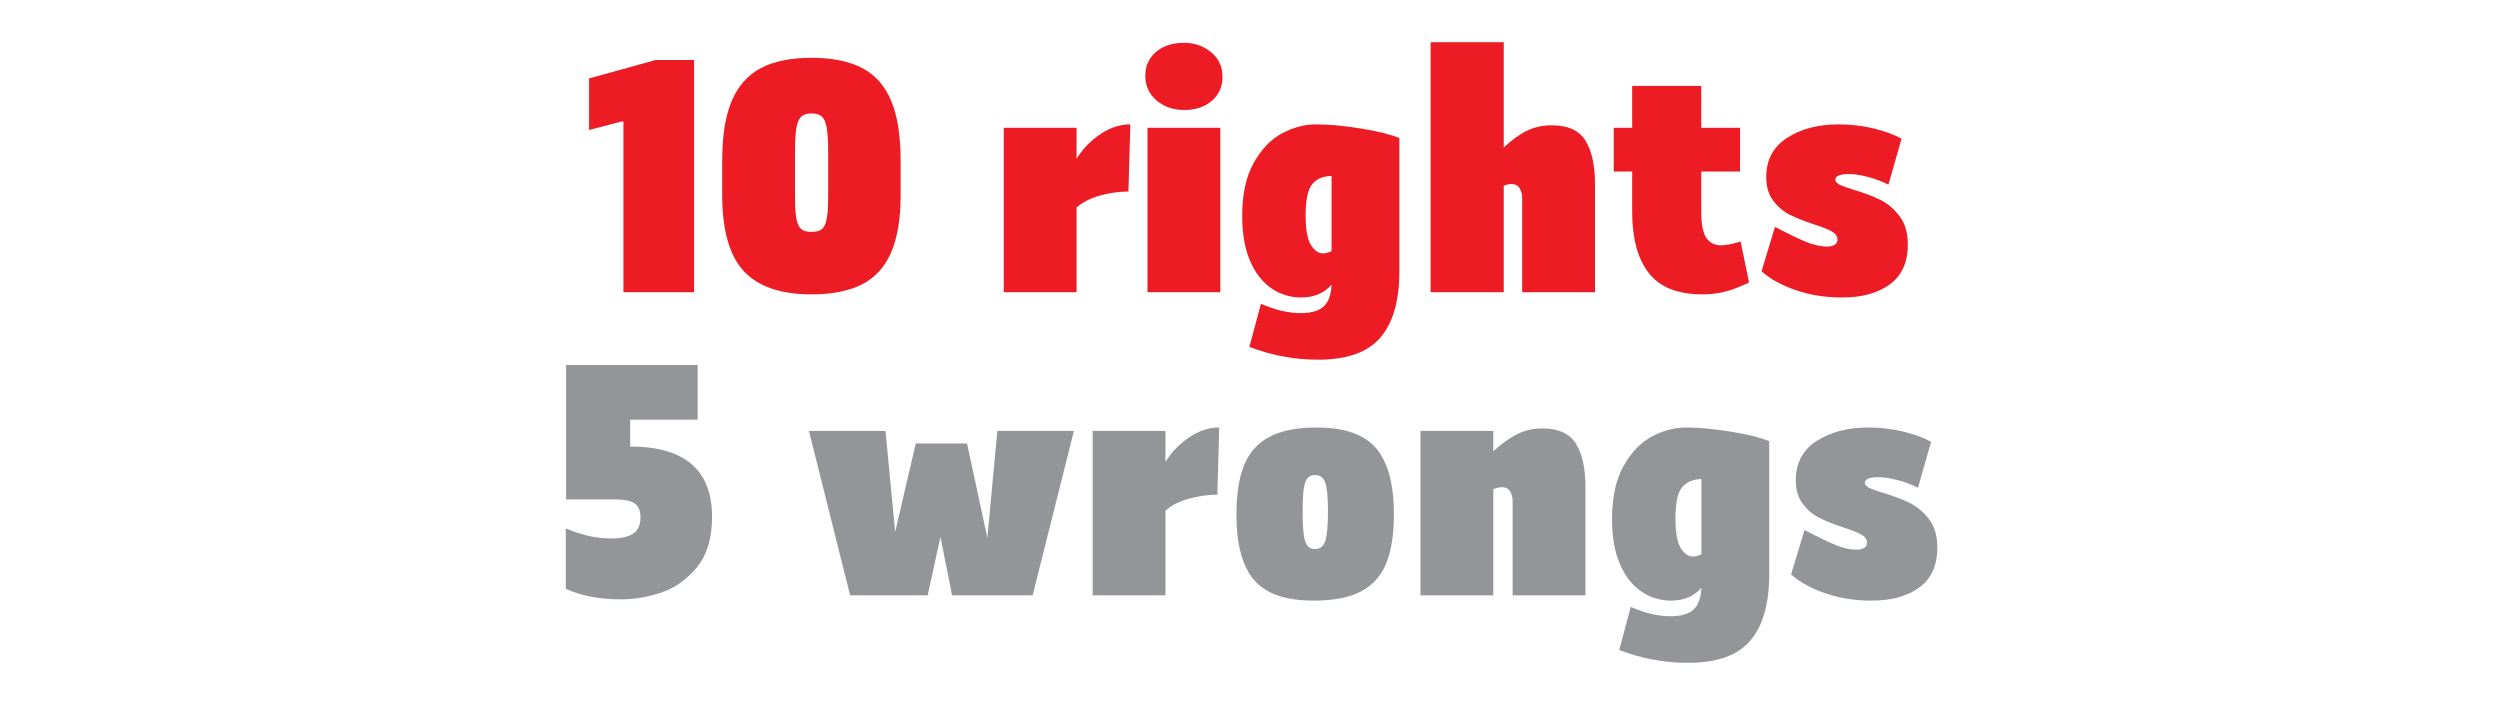
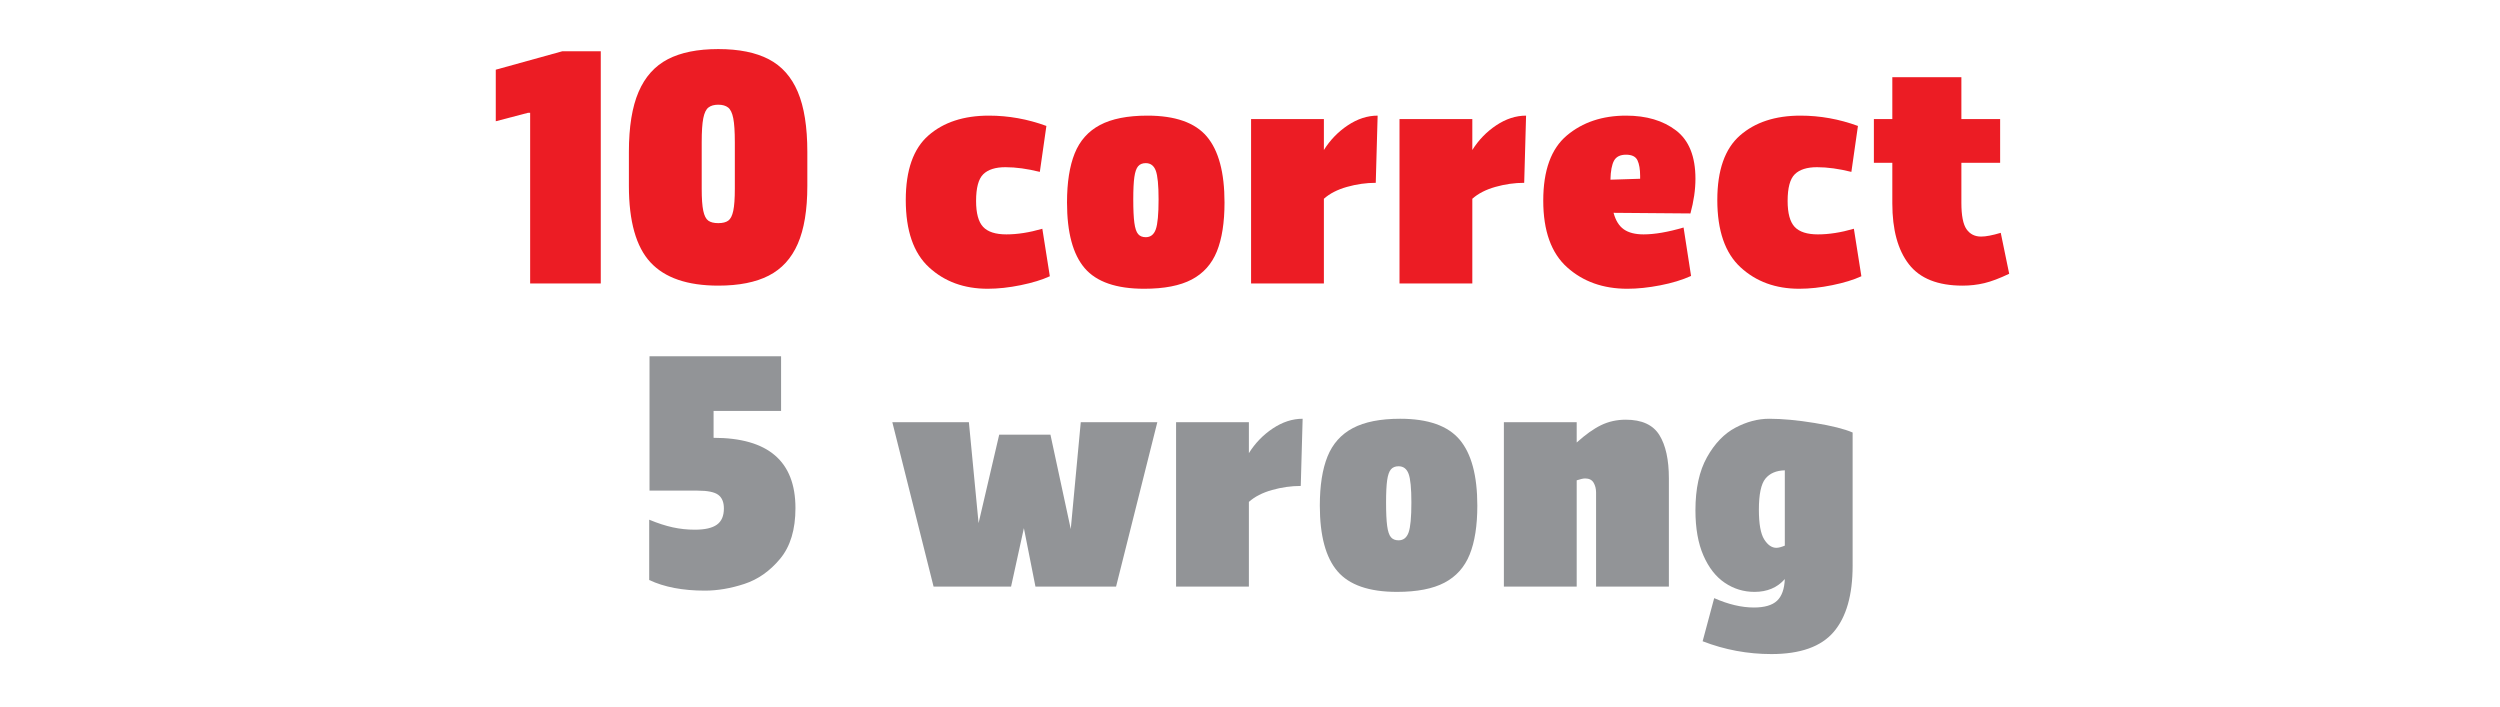
- <svg xmlns="http://www.w3.org/2000/svg" version="1.1" id="RESULT" x="0px" y="0px" width="800px" height="226px" viewBox="12 112 800 226" enable-background="new 12 112 800 226" xml:space="preserve">
+ <svg xmlns="http://www.w3.org/2000/svg" version="1.1" id="RESULT" x="0px" y="0px" width="800px" height="226px" viewBox="0 0 800 226" enable-background="new 0 0 800 226" xml:space="preserve">
  <g>
-     <g>
-       <path fill="#ED1C24" d="M234.102,205.499h-22.6v-54.601h-0.7l-10.3,2.7v-16.5l21.3-5.9h12.3V205.499z" />
-       <path fill="#ED1C24" d="M250.002,198.749c-4.601-4.967-6.9-13.116-6.9-24.45v-10.9c0-8,1.033-14.399,3.101-19.2    c2.064-4.8,5.183-8.282,9.35-10.449c4.166-2.166,9.55-3.25,16.15-3.25c6.6,0,11.982,1.084,16.149,3.25    c4.166,2.167,7.267,5.649,9.3,10.449c2.033,4.801,3.051,11.2,3.051,19.2v10.9c0,7.667-1.018,13.834-3.051,18.5    c-2.033,4.667-5.134,8.066-9.3,10.2c-4.167,2.134-9.55,3.199-16.149,3.199C261.835,206.198,254.602,203.717,250.002,198.749z     M274.902,185.399c0.733-0.533,1.267-1.583,1.601-3.149c0.333-1.565,0.5-3.916,0.5-7.051v-14.899c0-3.4-0.167-5.95-0.5-7.65    c-0.334-1.7-0.884-2.85-1.65-3.45c-0.767-0.6-1.816-0.899-3.149-0.899c-1.334,0-2.385,0.3-3.15,0.899    c-0.768,0.601-1.317,1.75-1.65,3.45c-0.334,1.7-0.5,4.25-0.5,7.65v14.899c0,3.135,0.166,5.484,0.5,7.051    c0.333,1.566,0.866,2.616,1.601,3.149c0.732,0.535,1.8,0.8,3.2,0.8C273.102,186.198,274.167,185.934,274.902,185.399z" />
-       <path fill="#ED1C24" d="M373.101,173.299c-3.066,0-6.134,0.435-9.2,1.3c-3.066,0.867-5.535,2.134-7.399,3.8v27.101h-23.3v-52.601    h23.3v9.9c2-3.2,4.55-5.833,7.649-7.9c3.101-2.064,6.283-3.1,9.55-3.1L373.101,173.299z" />
-       <path fill="#ED1C24" d="M382.1,144.149c-2.4-2.033-3.6-4.683-3.6-7.95c0-3.133,1.149-5.666,3.449-7.6    c2.301-1.933,5.283-2.9,8.95-2.9c3.333,0,6.215,1,8.65,3c2.433,2,3.649,4.635,3.649,7.9c0,3.134-1.134,5.684-3.399,7.65    c-2.268,1.967-5.234,2.949-8.9,2.949C387.433,147.198,384.5,146.184,382.1,144.149z M379.199,152.899H402.5v52.601h-23.301    V152.899z" />
-       <path fill="#ED1C24" d="M459.799,198.799c0,9.399-2.017,16.466-6.049,21.2c-4.035,4.732-10.687,7.1-19.951,7.1    c-7.601,0-14.935-1.367-22-4.1l3.701-13.801c4.532,2,8.766,3,12.698,3c3.4,0,5.865-0.717,7.4-2.149    c1.533-1.435,2.365-3.75,2.5-6.95c-2.4,2.733-5.635,4.1-9.699,4.1c-3.469,0-6.635-0.967-9.5-2.899    c-2.867-1.934-5.149-4.851-6.852-8.75c-1.699-3.9-2.55-8.715-2.55-14.45c0-6.933,1.233-12.6,3.7-17c2.468-4.4,5.5-7.55,9.101-9.45    c3.602-1.899,7.201-2.85,10.801-2.85c4.199,0,9.051,0.45,14.551,1.35c5.5,0.9,9.549,1.917,12.148,3.05V198.799z M438.1,192.399    v-24.1c-2.734,0.066-4.801,0.95-6.199,2.649c-1.4,1.7-2.102,5.018-2.102,9.95c0,4.535,0.565,7.7,1.701,9.5    c1.133,1.8,2.432,2.7,3.899,2.7C436.065,193.099,436.965,192.865,438.1,192.399z" />
-       <path fill="#ED1C24" d="M519.349,156.999c2.033,3.267,3.05,7.899,3.05,13.899v34.601h-23.3v-30.101c0-1.2-0.267-2.25-0.8-3.149    c-0.534-0.9-1.436-1.351-2.7-1.351c-0.734,0-1.534,0.167-2.399,0.5v34.101H469.8v-80h23.399v33.699    c2.732-2.532,5.267-4.35,7.601-5.449c2.333-1.101,4.933-1.65,7.8-1.65C513.732,152.099,517.315,153.734,519.349,156.999z" />
-       <path fill="#ED1C24" d="M571.698,202.399c-3.066,1.467-5.717,2.467-7.95,3s-4.55,0.8-6.948,0.8c-7.936,0-13.668-2.282-17.2-6.85    c-3.534-4.566-5.3-11.05-5.3-19.45v-13h-5.9v-14h5.9v-13.399h22.1v13.399h12.4v14h-12.4v12.8c0,4.067,0.55,6.885,1.65,8.45    c1.1,1.567,2.648,2.351,4.648,2.351c1.533,0,3.634-0.4,6.3-1.2L571.698,202.399z" />
-       <path fill="#ED1C24" d="M579.998,184.599c4.199,2.2,7.516,3.8,9.949,4.8s4.684,1.5,6.75,1.5c0.934,0,1.717-0.183,2.351-0.55    c0.633-0.366,0.95-0.916,0.95-1.65c0-1.065-0.584-1.933-1.75-2.6c-1.168-0.666-3.084-1.433-5.75-2.3    c-3.067-1-5.635-2.017-7.7-3.05c-2.066-1.033-3.851-2.533-5.351-4.5s-2.25-4.483-2.25-7.551c0-5.532,2.232-9.732,6.7-12.6    c4.466-2.866,9.966-4.3,16.5-4.3c3.933,0,7.716,0.45,11.351,1.35c3.633,0.9,6.55,1.984,8.75,3.25l-4.2,14.7    c-1.935-1-4.084-1.816-6.449-2.45c-2.367-0.633-4.418-0.95-6.15-0.95c-2.935,0-4.399,0.601-4.399,1.801    c0,0.6,0.466,1.134,1.399,1.6c0.934,0.467,2.4,1,4.4,1.6c3.332,1,6.165,2.067,8.5,3.2c2.332,1.134,4.399,2.867,6.199,5.2    c1.801,2.334,2.7,5.367,2.7,9.1c0,5.734-1.918,10-5.75,12.801c-3.834,2.8-8.95,4.199-15.351,4.199    c-5.268,0-10.185-0.784-14.75-2.35c-4.567-1.566-8.218-3.583-10.95-6.05L579.998,184.599z" />
-       <path fill="#939598" d="M239.852,277.399c0,6.867-1.634,12.268-4.899,16.2c-3.268,3.935-7.084,6.617-11.45,8.05    c-4.367,1.434-8.584,2.15-12.65,2.15c-7.066,0-13-1.134-17.8-3.4v-19.3c2.733,1.134,5.25,1.95,7.55,2.45s4.65,0.75,7.05,0.75    c3.2,0,5.551-0.533,7.051-1.601c1.5-1.065,2.25-2.8,2.25-5.199c0-2-0.601-3.45-1.801-4.351c-1.199-0.899-3.399-1.35-6.6-1.35    h-15.4v-43h42.101v17.5h-21.601v8.6C231.118,254.899,239.852,262.399,239.852,277.399z" />
-       <path fill="#939598" d="M355.652,249.899l-13.199,52.601h-25.801l-3.699-18.7l-4.101,18.7h-24.8l-13.2-52.601h24.5l3.101,32.3    l6.6-28.3h16.4l6.5,30.2l3.199-34.2H355.652L355.652,249.899z" />
-       <path fill="#939598" d="M401.552,270.299c-3.067,0-6.134,0.435-9.2,1.3c-3.066,0.867-5.535,2.134-7.399,3.8v27.101h-23.301    v-52.601h23.301v9.9c2-3.2,4.55-5.833,7.649-7.9c3.101-2.064,6.283-3.1,9.55-3.1L401.552,270.299z" />
-       <path fill="#939598" d="M413.301,297.599c-3.769-4.4-5.65-11.4-5.65-21c0-6.4,0.815-11.633,2.45-15.7    c1.633-4.064,4.333-7.1,8.1-9.1s8.815-3,15.15-3c8.933,0,15.282,2.233,19.05,6.7c3.766,4.467,5.65,11.5,5.65,21.1    c0,6.4-0.817,11.617-2.45,15.65c-1.635,4.033-4.317,7.033-8.05,9c-3.734,1.966-8.801,2.949-15.2,2.949    C423.416,304.198,417.067,301.999,413.301,297.599z M436.051,285.198c0.6-1.665,0.898-4.865,0.898-9.6c0-4.533-0.3-7.6-0.898-9.2    c-0.602-1.6-1.668-2.399-3.2-2.399c-1.067,0-1.885,0.334-2.45,1c-0.566,0.667-0.967,1.816-1.2,3.449    c-0.233,1.635-0.35,4.018-0.35,7.15c0,3.267,0.115,5.767,0.35,7.5c0.233,1.734,0.634,2.935,1.2,3.6c0.565,0.668,1.383,1,2.45,1    C434.383,287.698,435.449,286.865,436.051,285.198z" />
-       <path fill="#939598" d="M516.3,253.999c2.032,3.267,3.05,7.899,3.05,13.899v34.601h-23.3v-30.101c0-1.2-0.269-2.25-0.8-3.149    c-0.534-0.9-1.436-1.351-2.7-1.351c-0.601,0-1.5,0.2-2.7,0.601v34h-23.3v-52.601h23.3v6.5c2.8-2.533,5.4-4.383,7.8-5.55    c2.4-1.166,5.033-1.75,7.9-1.75C510.683,249.099,514.266,250.734,516.3,253.999z" />
-       <path fill="#939598" d="M578.149,295.799c0,9.399-2.017,16.466-6.05,21.2c-4.034,4.732-10.685,7.1-19.95,7.1    c-7.6,0-14.935-1.367-22-4.1l3.7-13.801c4.533,2,8.766,3,12.7,3c3.398,0,5.865-0.717,7.398-2.149c1.533-1.435,2.366-3.75,2.5-6.95    c-2.398,2.733-5.634,4.1-9.699,4.1c-3.468,0-6.635-0.967-9.5-2.899c-2.866-1.933-5.149-4.851-6.851-8.75    c-1.7-3.9-2.55-8.715-2.55-14.45c0-6.933,1.232-12.6,3.7-17c2.466-4.399,5.5-7.55,9.1-9.45c3.601-1.899,7.2-2.85,10.8-2.85    c4.2,0,9.051,0.45,14.551,1.35c5.5,0.9,9.551,1.917,12.149,3.05L578.149,295.799L578.149,295.799z M556.448,289.399v-24.1    c-2.733,0.066-4.8,0.95-6.199,2.649c-1.399,1.7-2.101,5.018-2.101,9.95c0,4.535,0.565,7.7,1.7,9.5c1.133,1.8,2.433,2.7,3.9,2.7    C554.414,290.099,555.315,289.865,556.448,289.399z" />
-       <path fill="#939598" d="M589.448,281.599c4.2,2.2,7.517,3.8,9.95,4.8c2.433,1,4.683,1.5,6.75,1.5c0.933,0,1.716-0.183,2.351-0.55    c0.633-0.366,0.949-0.916,0.949-1.65c0-1.065-0.584-1.933-1.75-2.6c-1.167-0.666-3.084-1.433-5.75-2.3    c-3.066-1-5.634-2.017-7.699-3.05c-2.066-1.033-3.851-2.533-5.351-4.5s-2.25-4.483-2.25-7.551c0-5.532,2.232-9.732,6.7-12.6    c4.466-2.866,9.966-4.3,16.5-4.3c3.933,0,7.716,0.45,11.35,1.35c3.633,0.9,6.551,1.984,8.75,3.25l-4.199,14.7    c-1.935-1-4.084-1.816-6.449-2.45c-2.367-0.633-4.418-0.95-6.15-0.95c-2.935,0-4.4,0.601-4.4,1.801c0,0.6,0.467,1.134,1.4,1.6    c0.934,0.467,2.4,1,4.4,1.6c3.332,1,6.165,2.067,8.5,3.2c2.332,1.135,4.398,2.867,6.199,5.2c1.801,2.334,2.699,5.367,2.699,9.1    c0,5.734-1.917,10-5.75,12.801c-3.834,2.8-8.949,4.199-15.35,4.199c-5.268,0-10.186-0.784-14.75-2.35    c-4.567-1.565-8.218-3.583-10.95-6.05L589.448,281.599z" />
-     </g>
+     <path fill="#EC1C24" d="M192.247,90.703h-22.6v-54.6h-0.7l-10.3,2.699v-16.5l21.3-5.899h12.3V90.703z" />
+     <path fill="#EC1C24" d="M208.146,83.953c-4.6-4.966-6.9-13.115-6.9-24.45V48.604c0-8,1.033-14.4,3.1-19.2   c2.065-4.8,5.183-8.283,9.35-10.45c4.166-2.166,9.55-3.25,16.15-3.25s11.983,1.084,16.15,3.25c4.166,2.167,7.266,5.65,9.3,10.45   c2.033,4.8,3.05,11.2,3.05,19.2v10.899c0,7.667-1.017,13.835-3.05,18.5c-2.034,4.667-5.134,8.067-9.3,10.2   c-4.167,2.135-9.55,3.2-16.15,3.2C219.979,91.403,212.746,88.92,208.146,83.953z M233.046,70.604c0.733-0.533,1.266-1.583,1.6-3.15   c0.333-1.565,0.5-3.916,0.5-7.05v-14.9c0-3.399-0.167-5.95-0.5-7.649c-0.334-1.7-0.884-2.851-1.65-3.45   c-0.767-0.601-1.817-0.9-3.15-0.9c-1.334,0-2.384,0.3-3.15,0.9c-0.768,0.6-1.317,1.75-1.65,3.45c-0.334,1.699-0.5,4.25-0.5,7.649   v14.9c0,3.134,0.166,5.484,0.5,7.05c0.333,1.567,0.866,2.617,1.6,3.15c0.733,0.534,1.8,0.8,3.2,0.8S232.312,71.138,233.046,70.604z   " />
+     <path fill="#EC1C24" d="M297.096,43.354c4.833-4.233,11.283-6.351,19.35-6.351c6.266,0,12.4,1.101,18.4,3.3l-2.1,14.7   c-4-1-7.667-1.5-11-1.5c-3.2,0-5.567,0.75-7.1,2.25c-1.534,1.5-2.3,4.351-2.3,8.55c0,3.935,0.75,6.7,2.25,8.301   c1.5,1.6,3.983,2.399,7.45,2.399c3.533,0,7.365-0.6,11.5-1.8l2.4,15.2c-2.467,1.134-5.567,2.084-9.3,2.85   c-3.734,0.766-7.267,1.15-10.6,1.15c-7.535,0-13.785-2.283-18.75-6.851c-4.967-4.565-7.45-11.75-7.45-21.55   C289.846,54.471,292.261,47.588,297.096,43.354z" />
+     <path fill="#EC1C24" d="M347.095,85.803c-3.767-4.399-5.65-11.399-5.65-21c0-6.399,0.815-11.633,2.45-15.699   c1.633-4.066,4.333-7.101,8.1-9.101c3.766-2,8.816-3,15.15-3c8.933,0,15.283,2.234,19.05,6.7c3.766,4.467,5.65,11.5,5.65,21.1   c0,6.4-0.817,11.617-2.45,15.65c-1.635,4.034-4.317,7.034-8.05,9c-3.734,1.966-8.8,2.95-15.2,2.95   C357.211,92.403,350.861,90.203,347.095,85.803z M369.845,73.403c0.6-1.666,0.9-4.866,0.9-9.601c0-4.532-0.3-7.6-0.9-9.199   c-0.6-1.601-1.667-2.4-3.2-2.4c-1.067,0-1.885,0.334-2.45,1c-0.567,0.667-0.967,1.817-1.2,3.45c-0.234,1.634-0.35,4.017-0.35,7.149   c0,3.268,0.115,5.768,0.35,7.5c0.233,1.734,0.633,2.935,1.2,3.601c0.565,0.667,1.383,1,2.45,1   C368.178,75.903,369.245,75.07,369.845,73.403z" />
+     <path fill="#EC1C24" d="M440.244,58.503c-3.067,0-6.135,0.435-9.2,1.3c-3.067,0.867-5.534,2.135-7.4,3.801v27.1h-23.3v-52.6h23.3   v9.899c2-3.2,4.55-5.833,7.65-7.899c3.1-2.066,6.282-3.101,9.55-3.101L440.244,58.503z" />
+     <path fill="#EC1C24" d="M487.744,58.503c-3.068,0-6.135,0.435-9.201,1.3c-3.066,0.867-5.533,2.135-7.4,3.801v27.1h-23.3v-52.6h23.3   v9.899c2-3.2,4.551-5.833,7.65-7.899s6.283-3.101,9.551-3.101L487.744,58.503z" />
+     <path fill="#EC1C24" d="M538.742,72.803l2.4,15.5c-2.801,1.268-6.084,2.268-9.85,3c-3.768,0.733-7.285,1.101-10.551,1.101   c-7.734,0-14.15-2.283-19.25-6.851c-5.1-4.565-7.65-11.683-7.65-21.35c0-9.666,2.516-16.615,7.551-20.85   c5.033-4.233,11.35-6.351,18.949-6.351c6.533,0,11.865,1.585,16,4.75c4.133,3.167,6.201,8.317,6.201,15.45   c0,3.467-0.535,7.167-1.602,11.1l-24.6-0.199c0.666,2.467,1.766,4.234,3.301,5.3c1.533,1.067,3.633,1.6,6.299,1.6   C529.475,75.003,533.742,74.271,538.742,72.803z M516.492,51.403c-0.699,1.267-1.084,3.3-1.15,6.1l9.5-0.3v-0.9   c0-2.133-0.283-3.8-0.85-5c-0.566-1.199-1.785-1.8-3.65-1.8C518.475,49.503,517.192,50.138,516.492,51.403z" />
+     <path fill="#EC1C24" d="M556.791,43.354c4.834-4.233,11.283-6.351,19.35-6.351c6.266,0,12.4,1.101,18.4,3.3l-2.1,14.7   c-4-1-7.668-1.5-11-1.5c-3.199,0-5.566,0.75-7.1,2.25c-1.535,1.5-2.301,4.351-2.301,8.55c0,3.935,0.75,6.7,2.25,8.301   c1.5,1.6,3.982,2.399,7.451,2.399c3.531,0,7.365-0.6,11.5-1.8l2.398,15.2c-2.467,1.134-5.566,2.084-9.299,2.85   c-3.734,0.766-7.268,1.15-10.6,1.15c-7.535,0-13.785-2.283-18.75-6.851c-4.969-4.565-7.451-11.75-7.451-21.55   C549.541,54.471,551.957,47.588,556.791,43.354z" />
+     <path fill="#EC1C24" d="M642.94,87.604c-3.066,1.467-5.717,2.467-7.949,3c-2.234,0.532-4.551,0.8-6.949,0.8   c-7.936,0-13.668-2.283-17.201-6.851c-3.533-4.565-5.299-11.05-5.299-19.449v-13h-5.9v-14h5.9v-13.4h22.1v13.4h12.4v14h-12.4v12.8   c0,4.067,0.549,6.884,1.65,8.45c1.1,1.566,2.648,2.35,4.648,2.35c1.533,0,3.633-0.4,6.301-1.2L642.94,87.604z" />
+     <path fill="#929497" d="M254.545,162.604c0,6.867-1.634,12.267-4.9,16.199c-3.267,3.935-7.084,6.617-11.45,8.051   c-4.367,1.433-8.584,2.149-12.65,2.149c-7.067,0-13-1.134-17.8-3.399v-19.301c2.733,1.135,5.25,1.95,7.55,2.45   c2.3,0.5,4.65,0.75,7.05,0.75c3.2,0,5.55-0.532,7.05-1.6c1.5-1.065,2.25-2.8,2.25-5.2c0-2-0.6-3.45-1.8-4.35   c-1.2-0.9-3.4-1.351-6.6-1.351h-15.4v-43h42.1v17.5h-21.6v8.601C245.811,140.104,254.545,147.604,254.545,162.604z" />
+     <path fill="#929497" d="M370.344,135.104l-13.2,52.6h-25.8l-3.7-18.7l-4.1,18.7h-24.8l-13.2-52.6h24.5l3.1,32.3l6.6-28.3h16.4   l6.5,30.199l3.2-34.199H370.344z" />
+     <path fill="#929497" d="M416.244,155.503c-3.066,0-6.135,0.435-9.199,1.3c-3.068,0.867-5.535,2.135-7.401,3.801v27.1h-23.3v-52.6   h23.3v9.899c2-3.2,4.55-5.833,7.651-7.899c3.1-2.066,6.282-3.101,9.549-3.101L416.244,155.503z" />
+     <path fill="#929497" d="M427.993,182.803c-3.767-4.399-5.649-11.399-5.649-21c0-6.399,0.814-11.633,2.449-15.699   c1.633-4.066,4.333-7.101,8.1-9.101c3.766-2,8.816-3,15.15-3c8.934,0,15.283,2.234,19.051,6.7c3.766,4.467,5.65,11.5,5.65,21.1   c0,6.4-0.818,11.617-2.451,15.65c-1.635,4.034-4.316,7.034-8.05,9c-3.734,1.966-8.8,2.95-15.2,2.95   C438.11,189.403,431.759,187.203,427.993,182.803z M450.743,170.403c0.601-1.666,0.899-4.866,0.899-9.601   c0-4.532-0.299-7.6-0.899-9.199c-0.601-1.601-1.667-2.4-3.2-2.4c-1.066,0-1.885,0.334-2.449,1c-0.568,0.667-0.968,1.817-1.201,3.45   c-0.234,1.634-0.35,4.017-0.35,7.149c0,3.268,0.115,5.768,0.35,7.5c0.233,1.734,0.633,2.935,1.201,3.601   c0.564,0.667,1.383,1,2.449,1C449.076,172.903,450.143,172.07,450.743,170.403z" />
+     <path fill="#929497" d="M530.992,139.203c2.033,3.268,3.051,7.9,3.051,13.9v34.6h-23.301v-30.1c0-1.2-0.268-2.25-0.799-3.15   c-0.535-0.9-1.436-1.35-2.701-1.35c-0.6,0-1.5,0.199-2.699,0.6v34h-23.301v-52.6h23.301v6.5c2.799-2.533,5.4-4.383,7.799-5.551   c2.4-1.165,5.033-1.75,7.9-1.75C525.375,134.303,528.959,135.938,530.992,139.203z" />
+     <path fill="#929497" d="M592.842,181.003c0,9.4-2.018,16.466-6.051,21.2c-4.033,4.732-10.684,7.1-19.949,7.1   c-7.6,0-14.936-1.367-22-4.1l3.699-13.8c4.533,2,8.766,3,12.701,3c3.398,0,5.865-0.718,7.398-2.15c1.533-1.435,2.367-3.75,2.5-6.95   c-2.398,2.733-5.633,4.101-9.699,4.101c-3.467,0-6.635-0.968-9.5-2.9c-2.867-1.933-5.15-4.85-6.85-8.75   c-1.701-3.899-2.551-8.716-2.551-14.45c0-6.933,1.232-12.6,3.701-17c2.465-4.399,5.5-7.55,9.1-9.449   c3.6-1.9,7.199-2.851,10.799-2.851c4.201,0,9.051,0.45,14.551,1.351c5.5,0.899,9.551,1.917,12.15,3.05V181.003z M571.141,174.604   v-24.101c-2.734,0.067-4.799,0.95-6.199,2.65s-2.1,5.017-2.1,9.95c0,4.534,0.564,7.699,1.699,9.5c1.133,1.8,2.434,2.699,3.9,2.699   C569.108,175.303,570.008,175.07,571.141,174.604z" />
  </g>
</svg>
